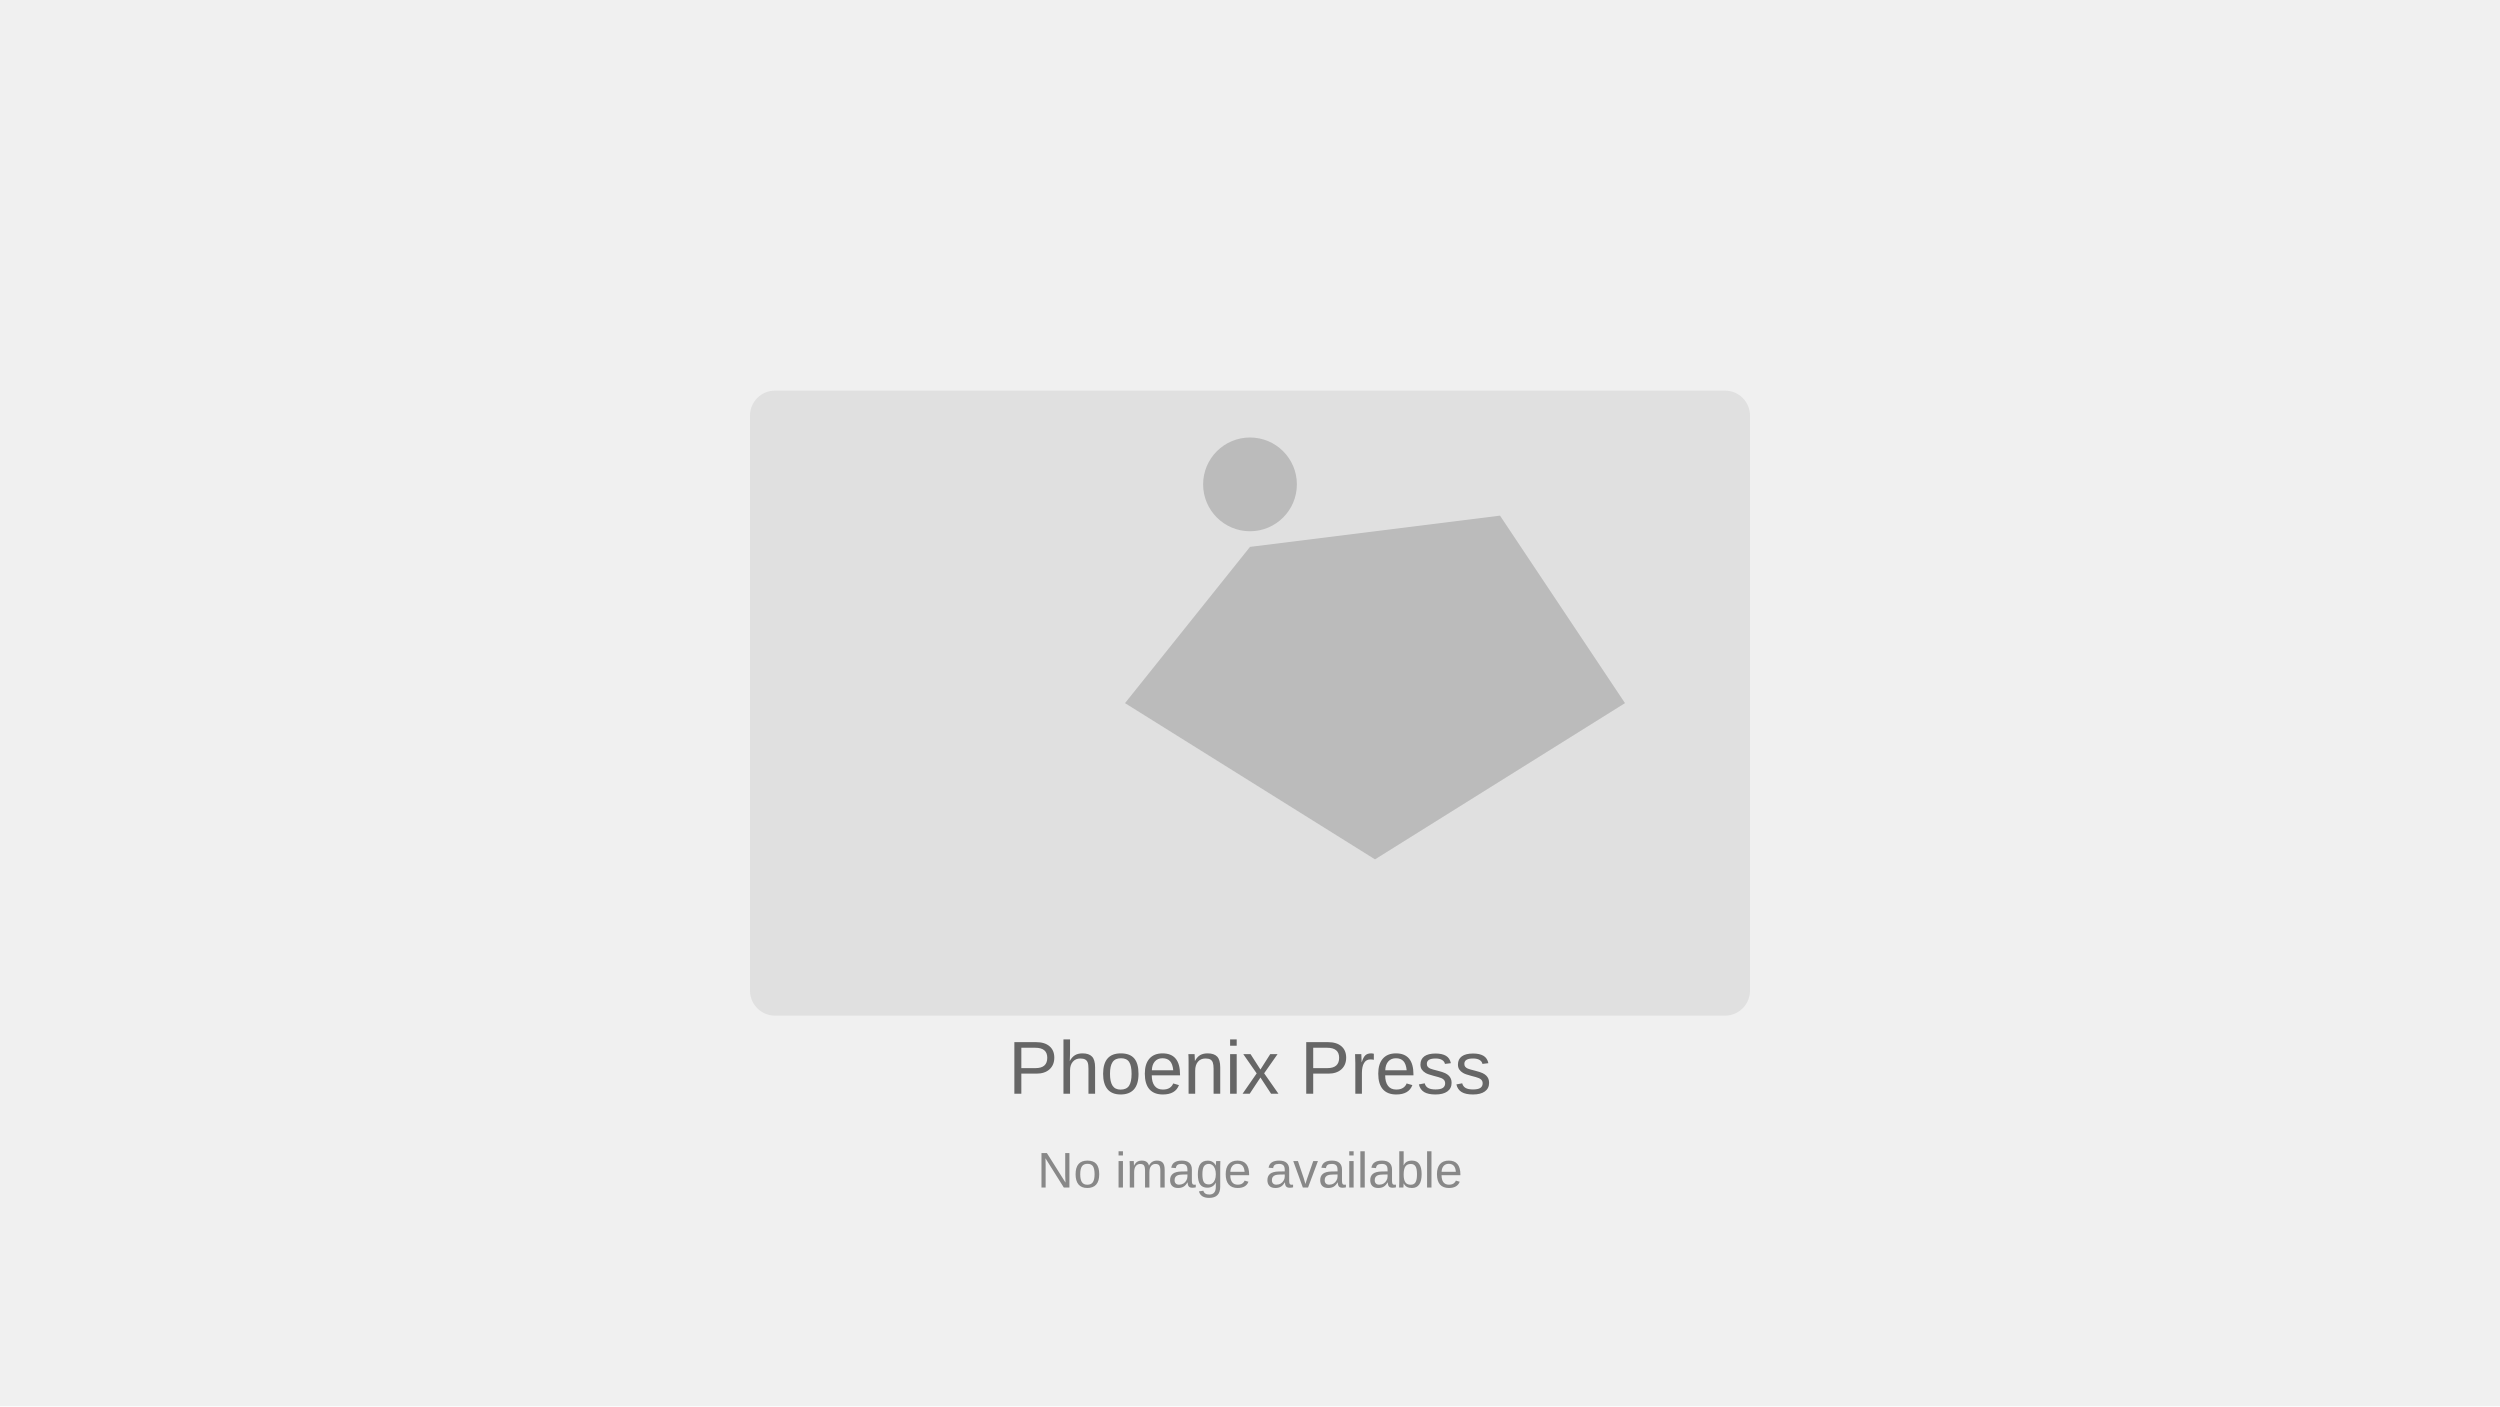
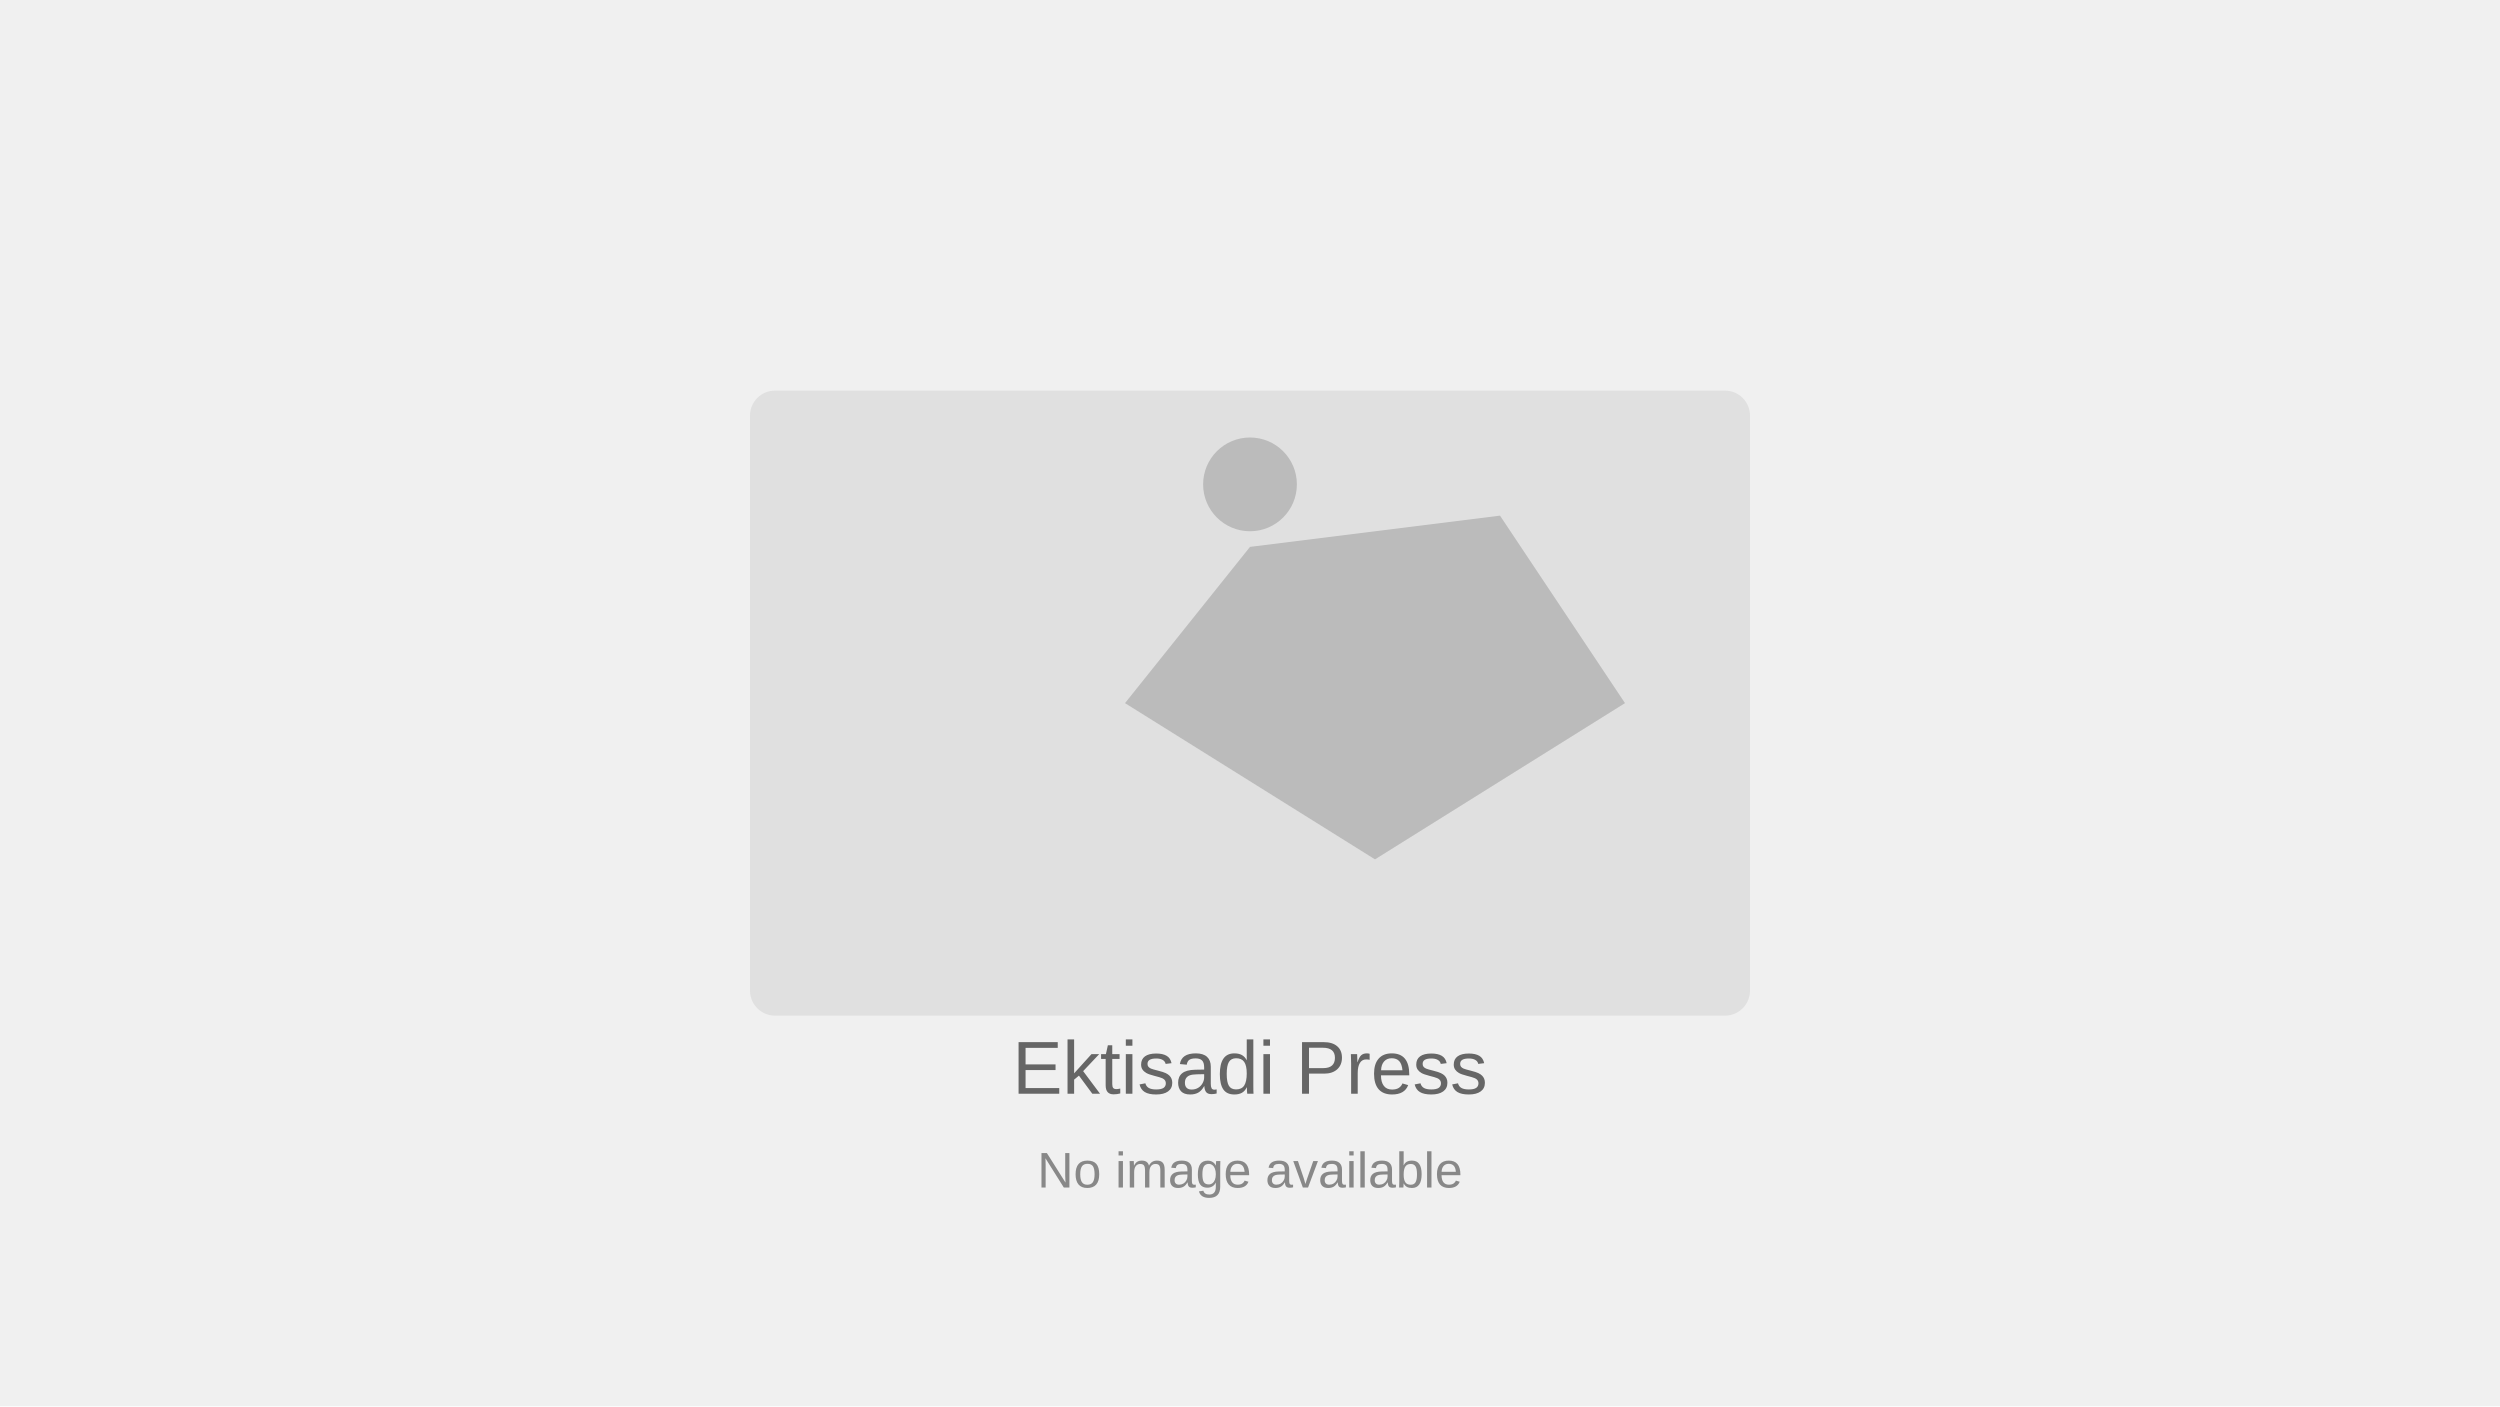
<svg xmlns="http://www.w3.org/2000/svg" width="800" height="450" viewBox="0 0 800 450">
  <rect width="800" height="450" fill="#f0f0f0" />
  <rect x="240" y="125" width="320" height="200" rx="8" fill="#e0e0e0" />
  <path d="M480 165 L520 225 L440 275 L360 225 L400 175 Z" fill="#bbbbbb" />
  <circle cx="400" cy="155" r="15" fill="#bbbbbb" />
-   <text x="400" y="350" font-family="Arial, sans-serif" font-size="24" text-anchor="middle" fill="#666666">Phoenix Press</text>
+   <text x="400" y="350" font-family="Arial, sans-serif" font-size="24" text-anchor="middle" fill="#666666">Ektisadi Press</text>
  <text x="400" y="380" font-family="Arial, sans-serif" font-size="16" text-anchor="middle" fill="#888888">No image available</text>
</svg>
